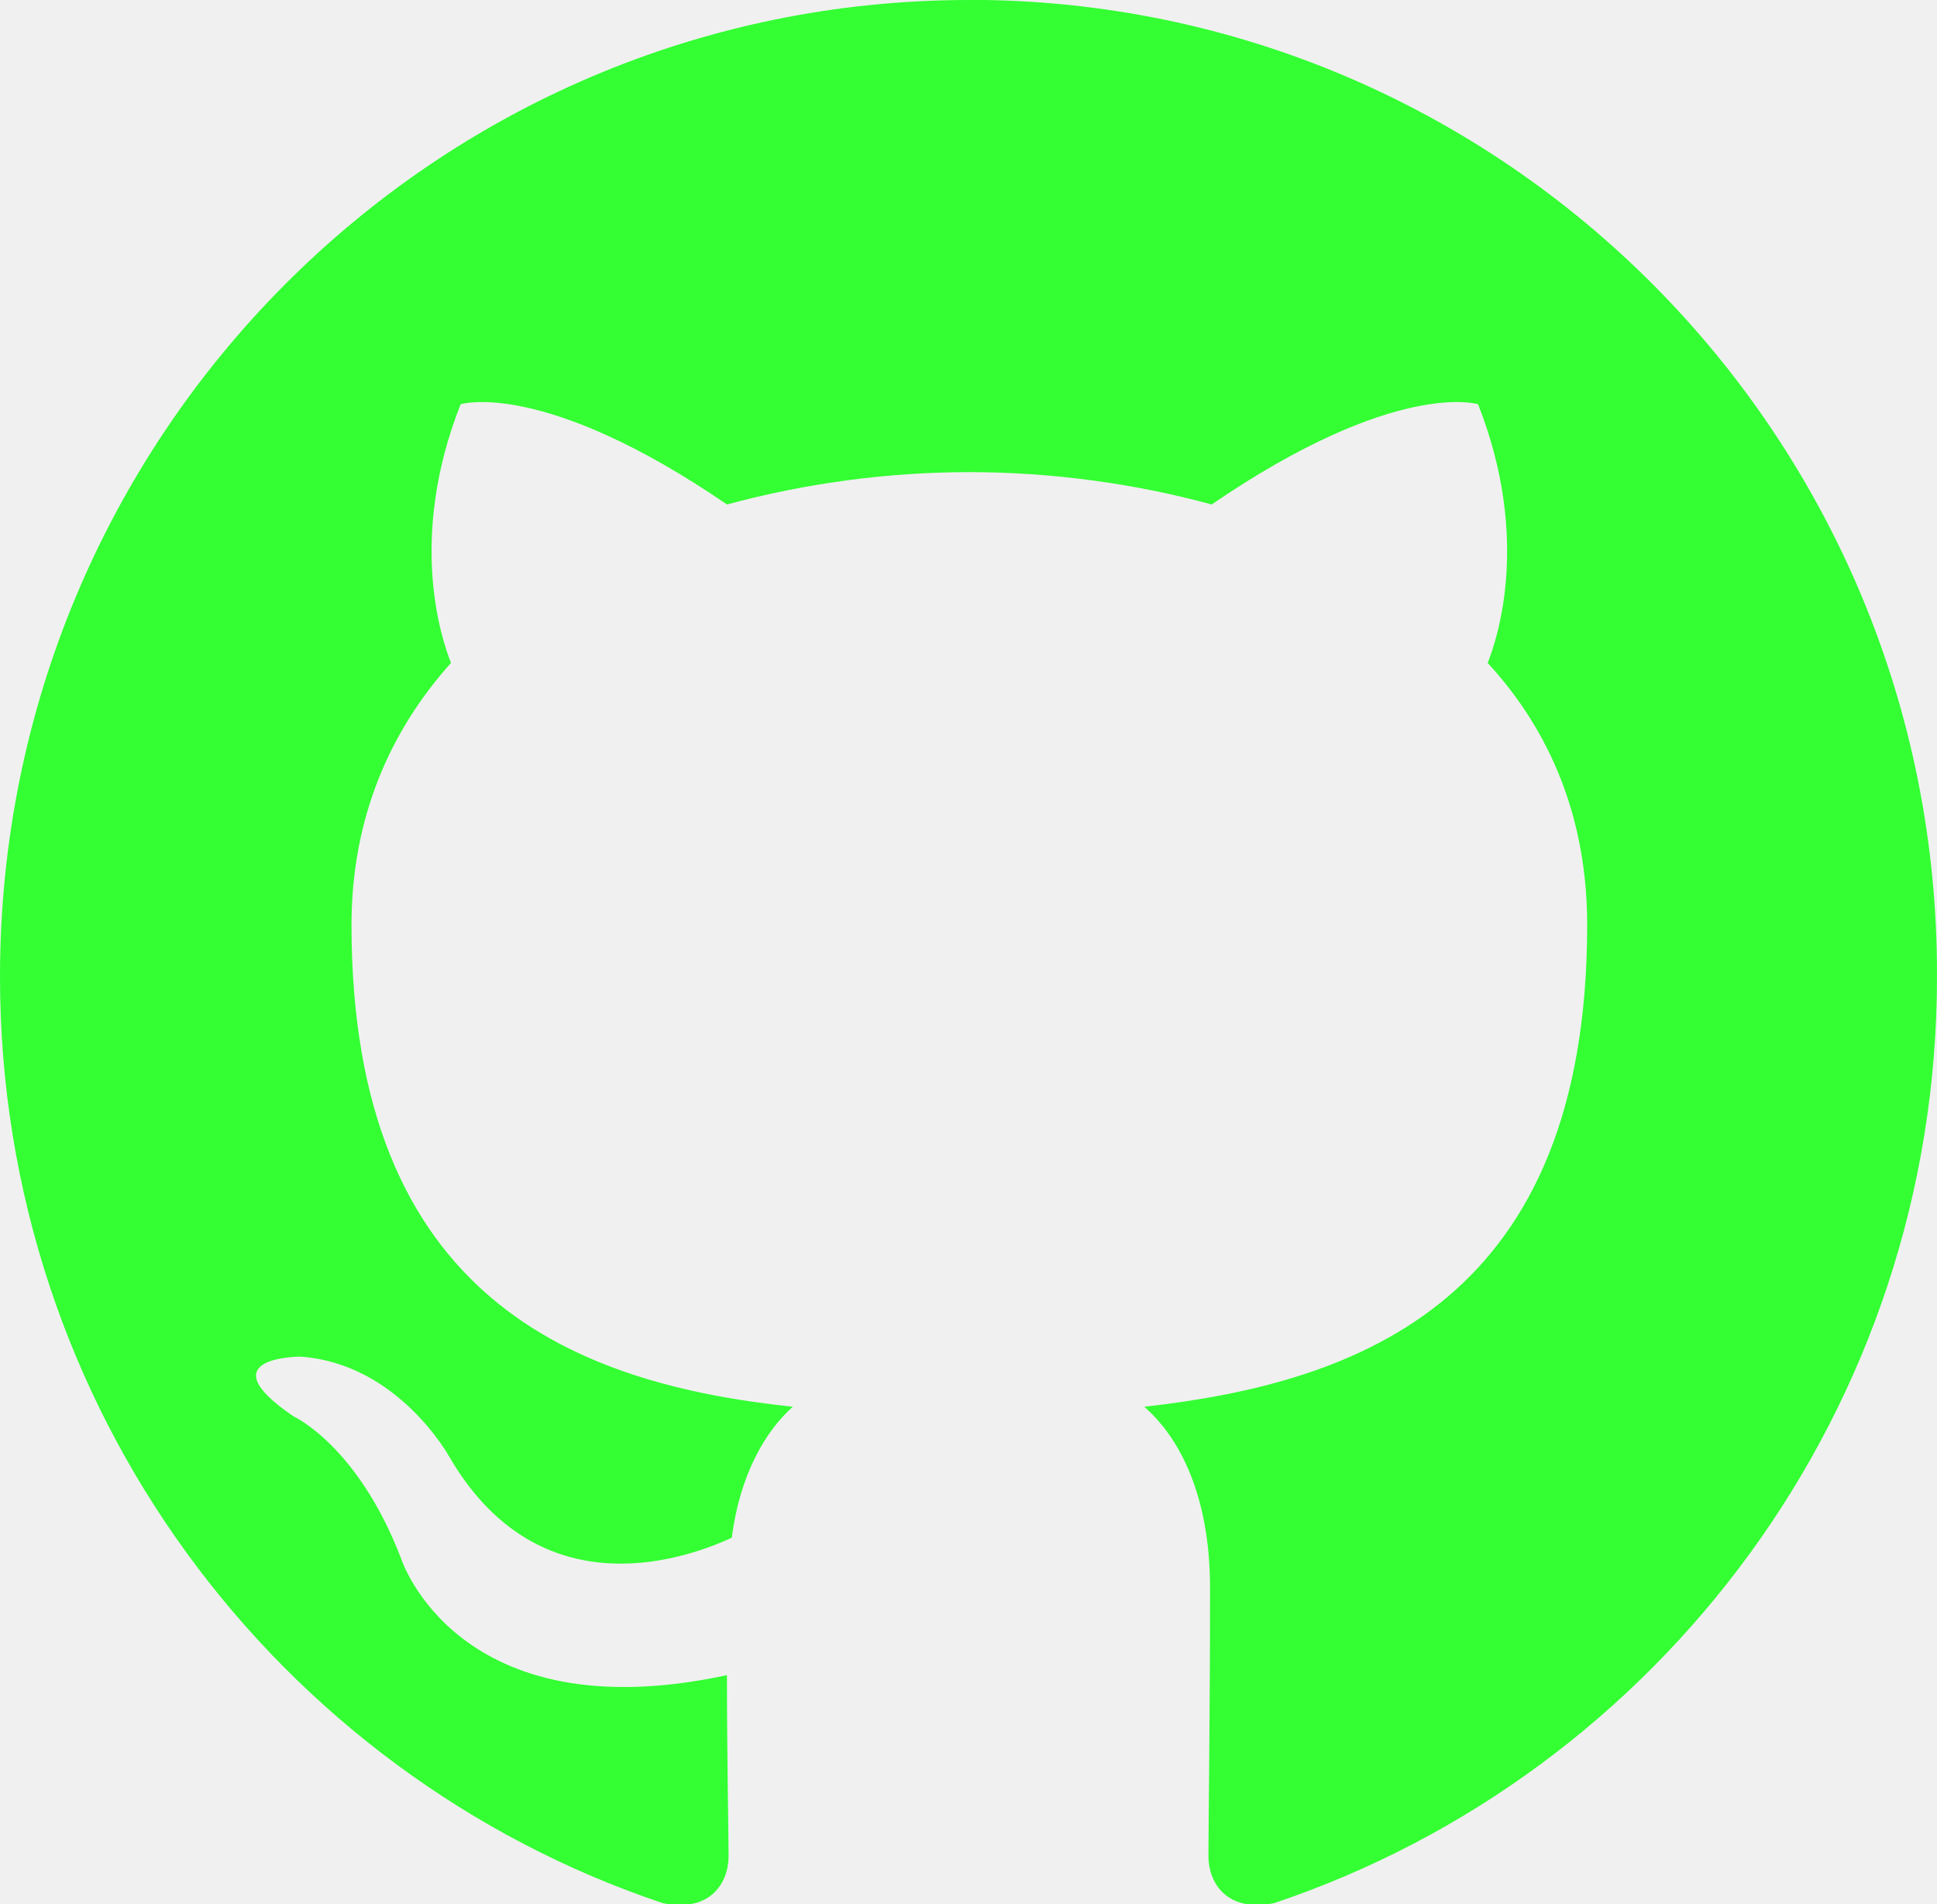
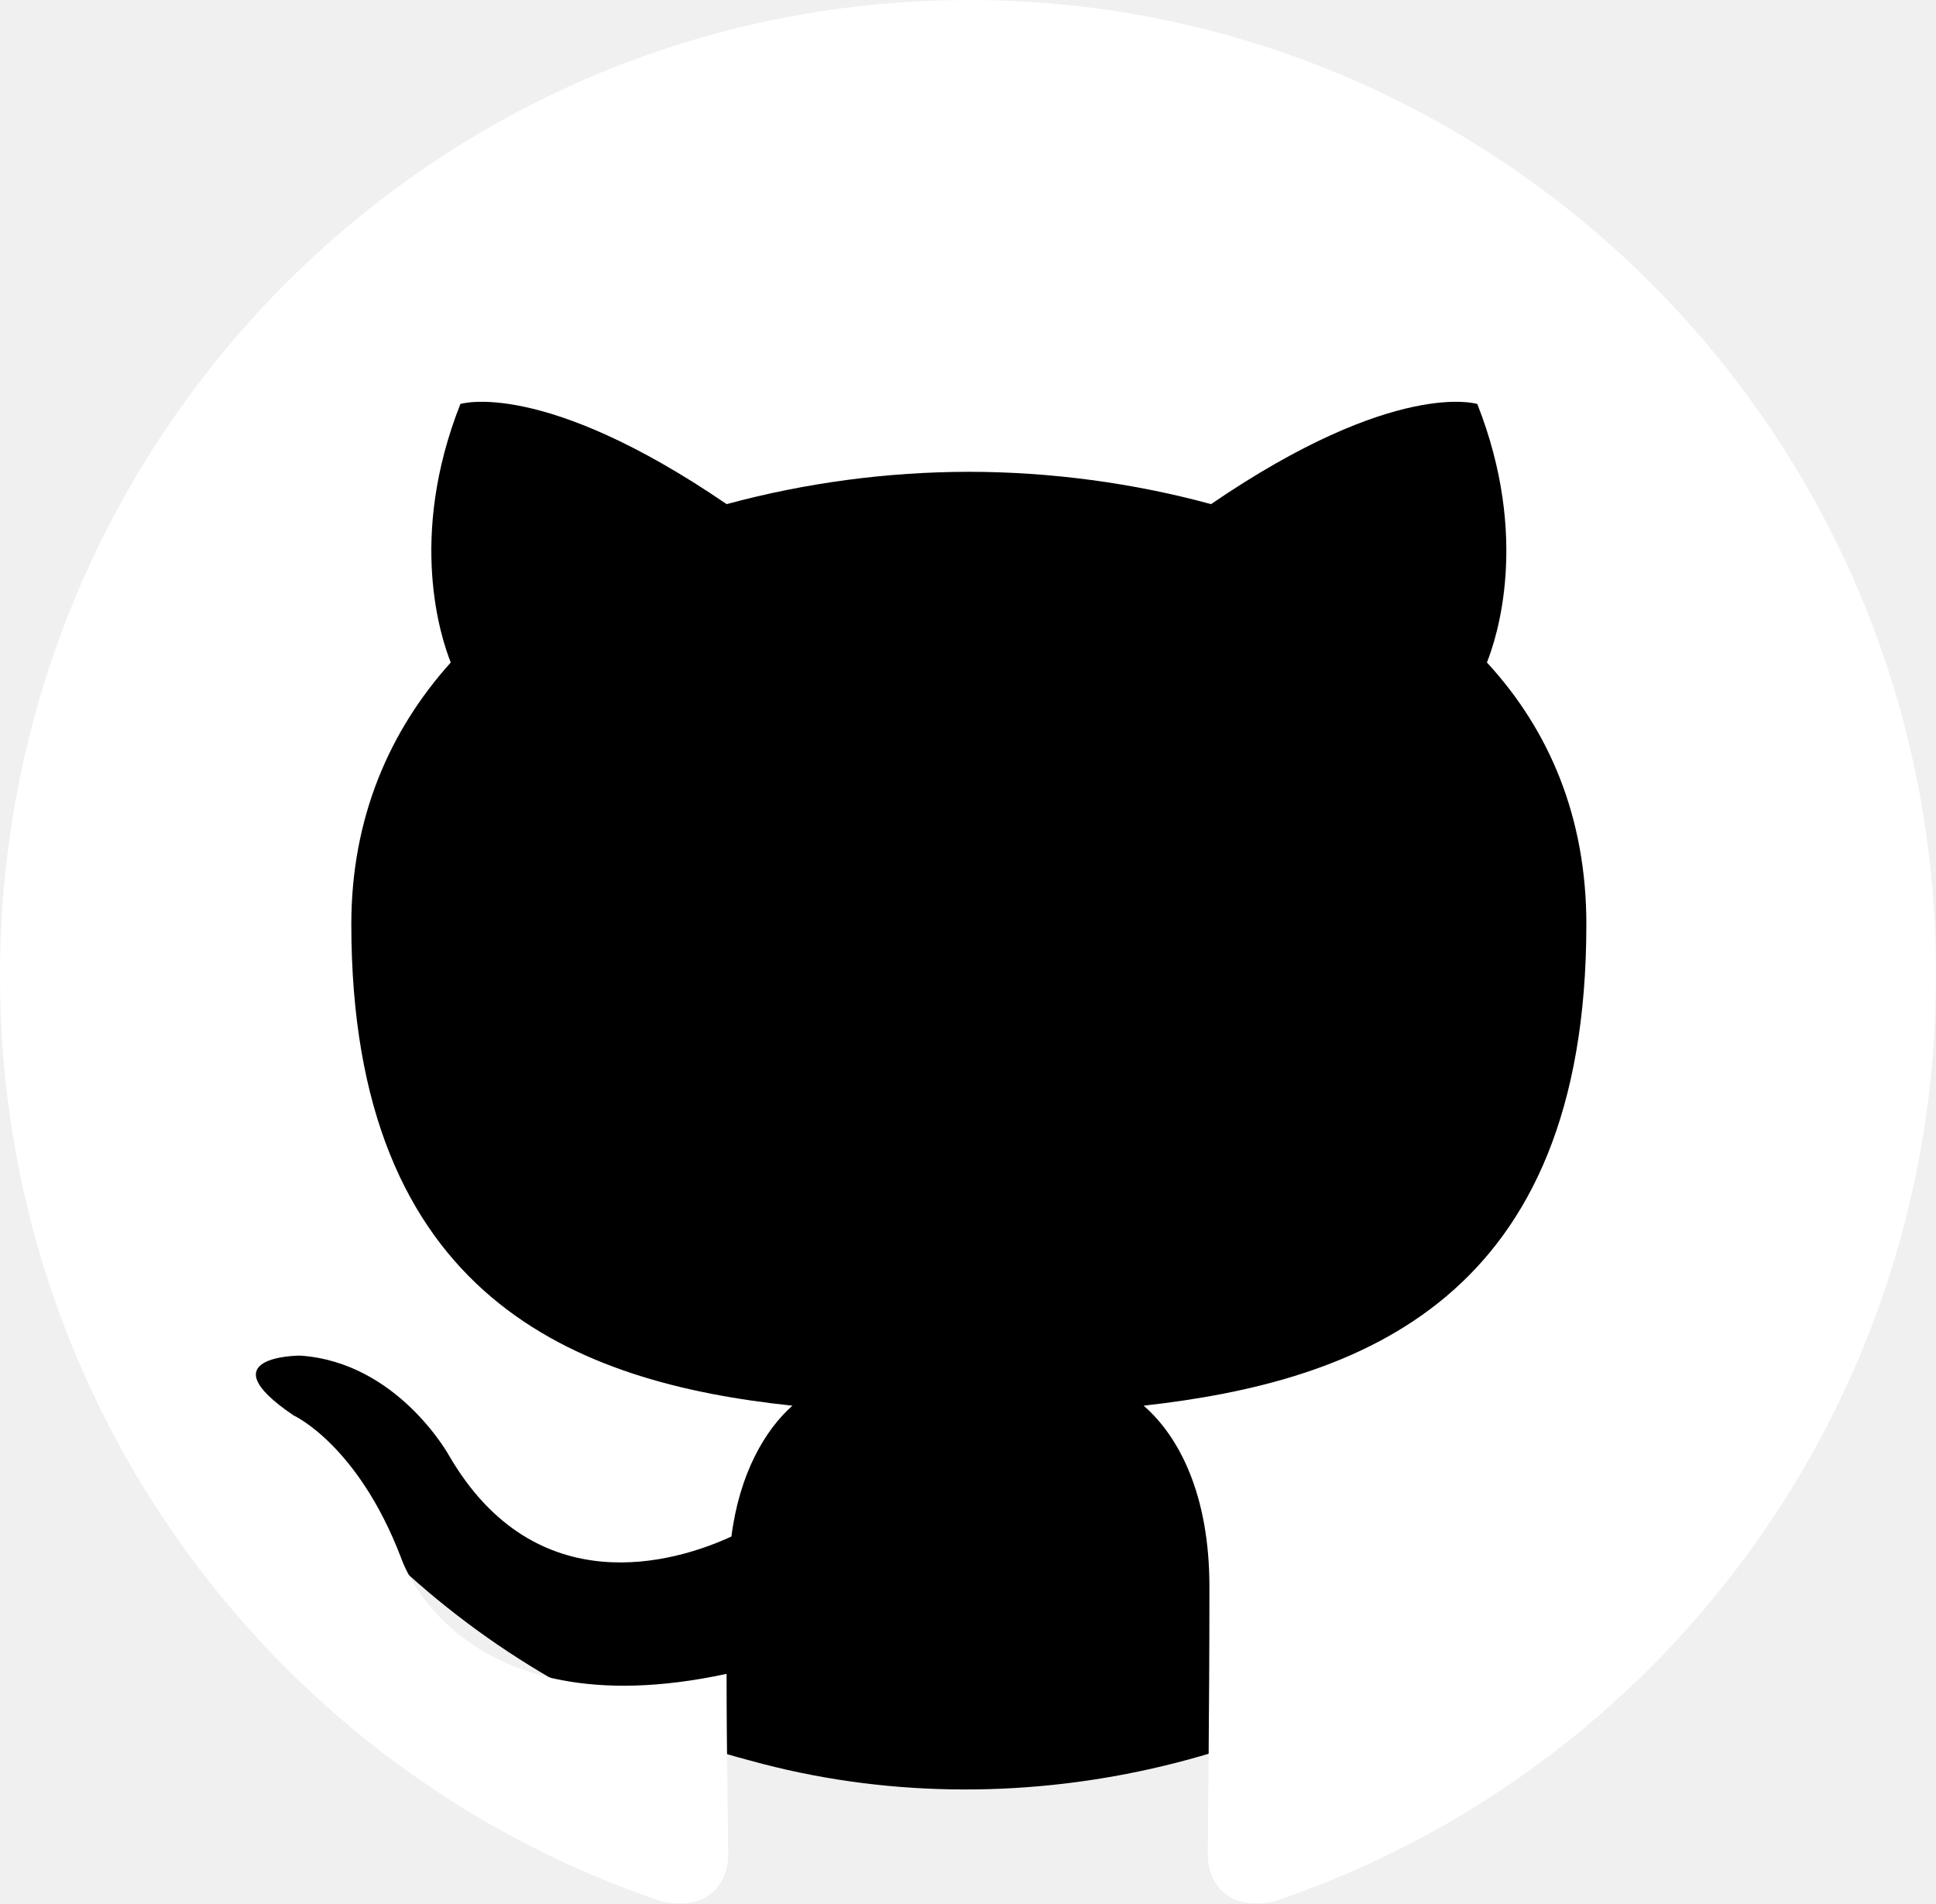
- <svg xmlns="http://www.w3.org/2000/svg" version="1.1">
-   <path d="m15.012 0c-8.302 0-15.012 6.76-15.012 15.124 0 6.685 4.3 12.345 10.265 14.347 0.746 0.151 1.019-0.325 1.019-0.726 0-0.351-0.025-1.552-0.025-2.805-4.176 0.902-5.046-1.803-5.046-1.803-0.671-1.753-1.665-2.203-1.665-2.203-1.367-0.926 0.1-0.926 0.1-0.926 1.516 0.1 2.312 1.552 2.312 1.552 1.342 2.304 3.504 1.653 4.374 1.252 0.124-0.977 0.522-1.653 0.945-2.028-3.331-0.351-6.835-1.653-6.835-7.462 0-1.653 0.596-3.005 1.541-4.056-0.149-0.376-0.671-1.928 0.149-4.006 0 0 1.268-0.401 4.126 1.552a14.433 14.433 0 0 1 3.753-0.501c1.268 0 2.56 0.175 3.753 0.501 2.858-1.953 4.126-1.552 4.126-1.552 0.82 2.078 0.298 3.631 0.149 4.006 0.97 1.052 1.541 2.404 1.541 4.056 0 5.809-3.504 7.086-6.86 7.462 0.547 0.476 1.019 1.377 1.019 2.804 0 2.028-0.025 3.656-0.025 4.156 0 0.401 0.273 0.877 1.019 0.726 5.965-2.003 10.265-7.662 10.265-14.348 0.025-8.364-6.711-15.124-14.988-15.124z" clip-rule="evenodd" fill="#3f3" fill-rule="evenodd" stroke-width=".307" />
+ <svg xmlns="http://www.w3.org/2000/svg" version="1.1" id="svg11024" width="30" height="29.5">
+   <defs id="defs11028" />
+   <path id="path19005" style="fill:#000000;fill-opacity:1;stroke:none;stroke-width:1.651;stroke-linecap:round;stroke-linejoin:round;stroke-miterlimit:16;stroke-dasharray:none" d="M 13.43,1.848 C 9.88,2.301 6.548,4.24 4.466,7.161 1.997,10.545 1.336,15.148 2.764,19.089 c 1.377,3.966 4.8,7.134 8.864,8.197 4.046,1.121 8.595,0.095 11.778,-2.642 3.512,-2.935 5.236,-7.813 4.365,-12.306 C 26.879,7.244 22.646,2.96 17.562,2.009 16.2,1.704 14.811,1.725 13.43,1.848 Z" />
+   <path d="M 15.012,7.6e-4 C 6.71,7.6e-4 0,6.761 0,15.125 c 0,6.685 4.3,12.345 10.265,14.347 0.746,0.151 1.019,-0.325 1.019,-0.726 0,-0.351 -0.025,-1.552 -0.025,-2.805 -4.176,0.902 -5.046,-1.803 -5.046,-1.803 -0.671,-1.753 -1.665,-2.203 -1.665,-2.203 -1.367,-0.926 0.1,-0.926 0.1,-0.926 1.516,0.1 2.312,1.552 2.312,1.552 1.342,2.304 3.504,1.653 4.374,1.252 0.124,-0.977 0.522,-1.653 0.945,-2.028 -3.331,-0.351 -6.835,-1.653 -6.835,-7.462 0,-1.653 0.596,-3.005 1.541,-4.056 -0.149,-0.376 -0.671,-1.928 0.149,-4.006 0,0 1.268,-0.401 4.126,1.552 a 14.433,14.433 0 0 1 3.753,-0.501 c 1.268,0 2.56,0.175 3.753,0.501 2.858,-1.953 4.126,-1.552 4.126,-1.552 0.82,2.078 0.298,3.631 0.149,4.006 0.97,1.052 1.541,2.404 1.541,4.056 0,5.809 -3.504,7.086 -6.86,7.462 0.547,0.476 1.019,1.377 1.019,2.804 0,2.028 -0.025,3.656 -0.025,4.156 0,0.401 0.273,0.877 1.019,0.726 5.965,-2.003 10.265,-7.662 10.265,-14.348 C 30.025,6.761 23.289,0 15.012,0 Z" clip-rule="evenodd" fill="#21327d" fill-rule="evenodd" stroke-width="0.307" id="path11022" style="fill:#ffffff;fill-opacity:1" />
</svg>
